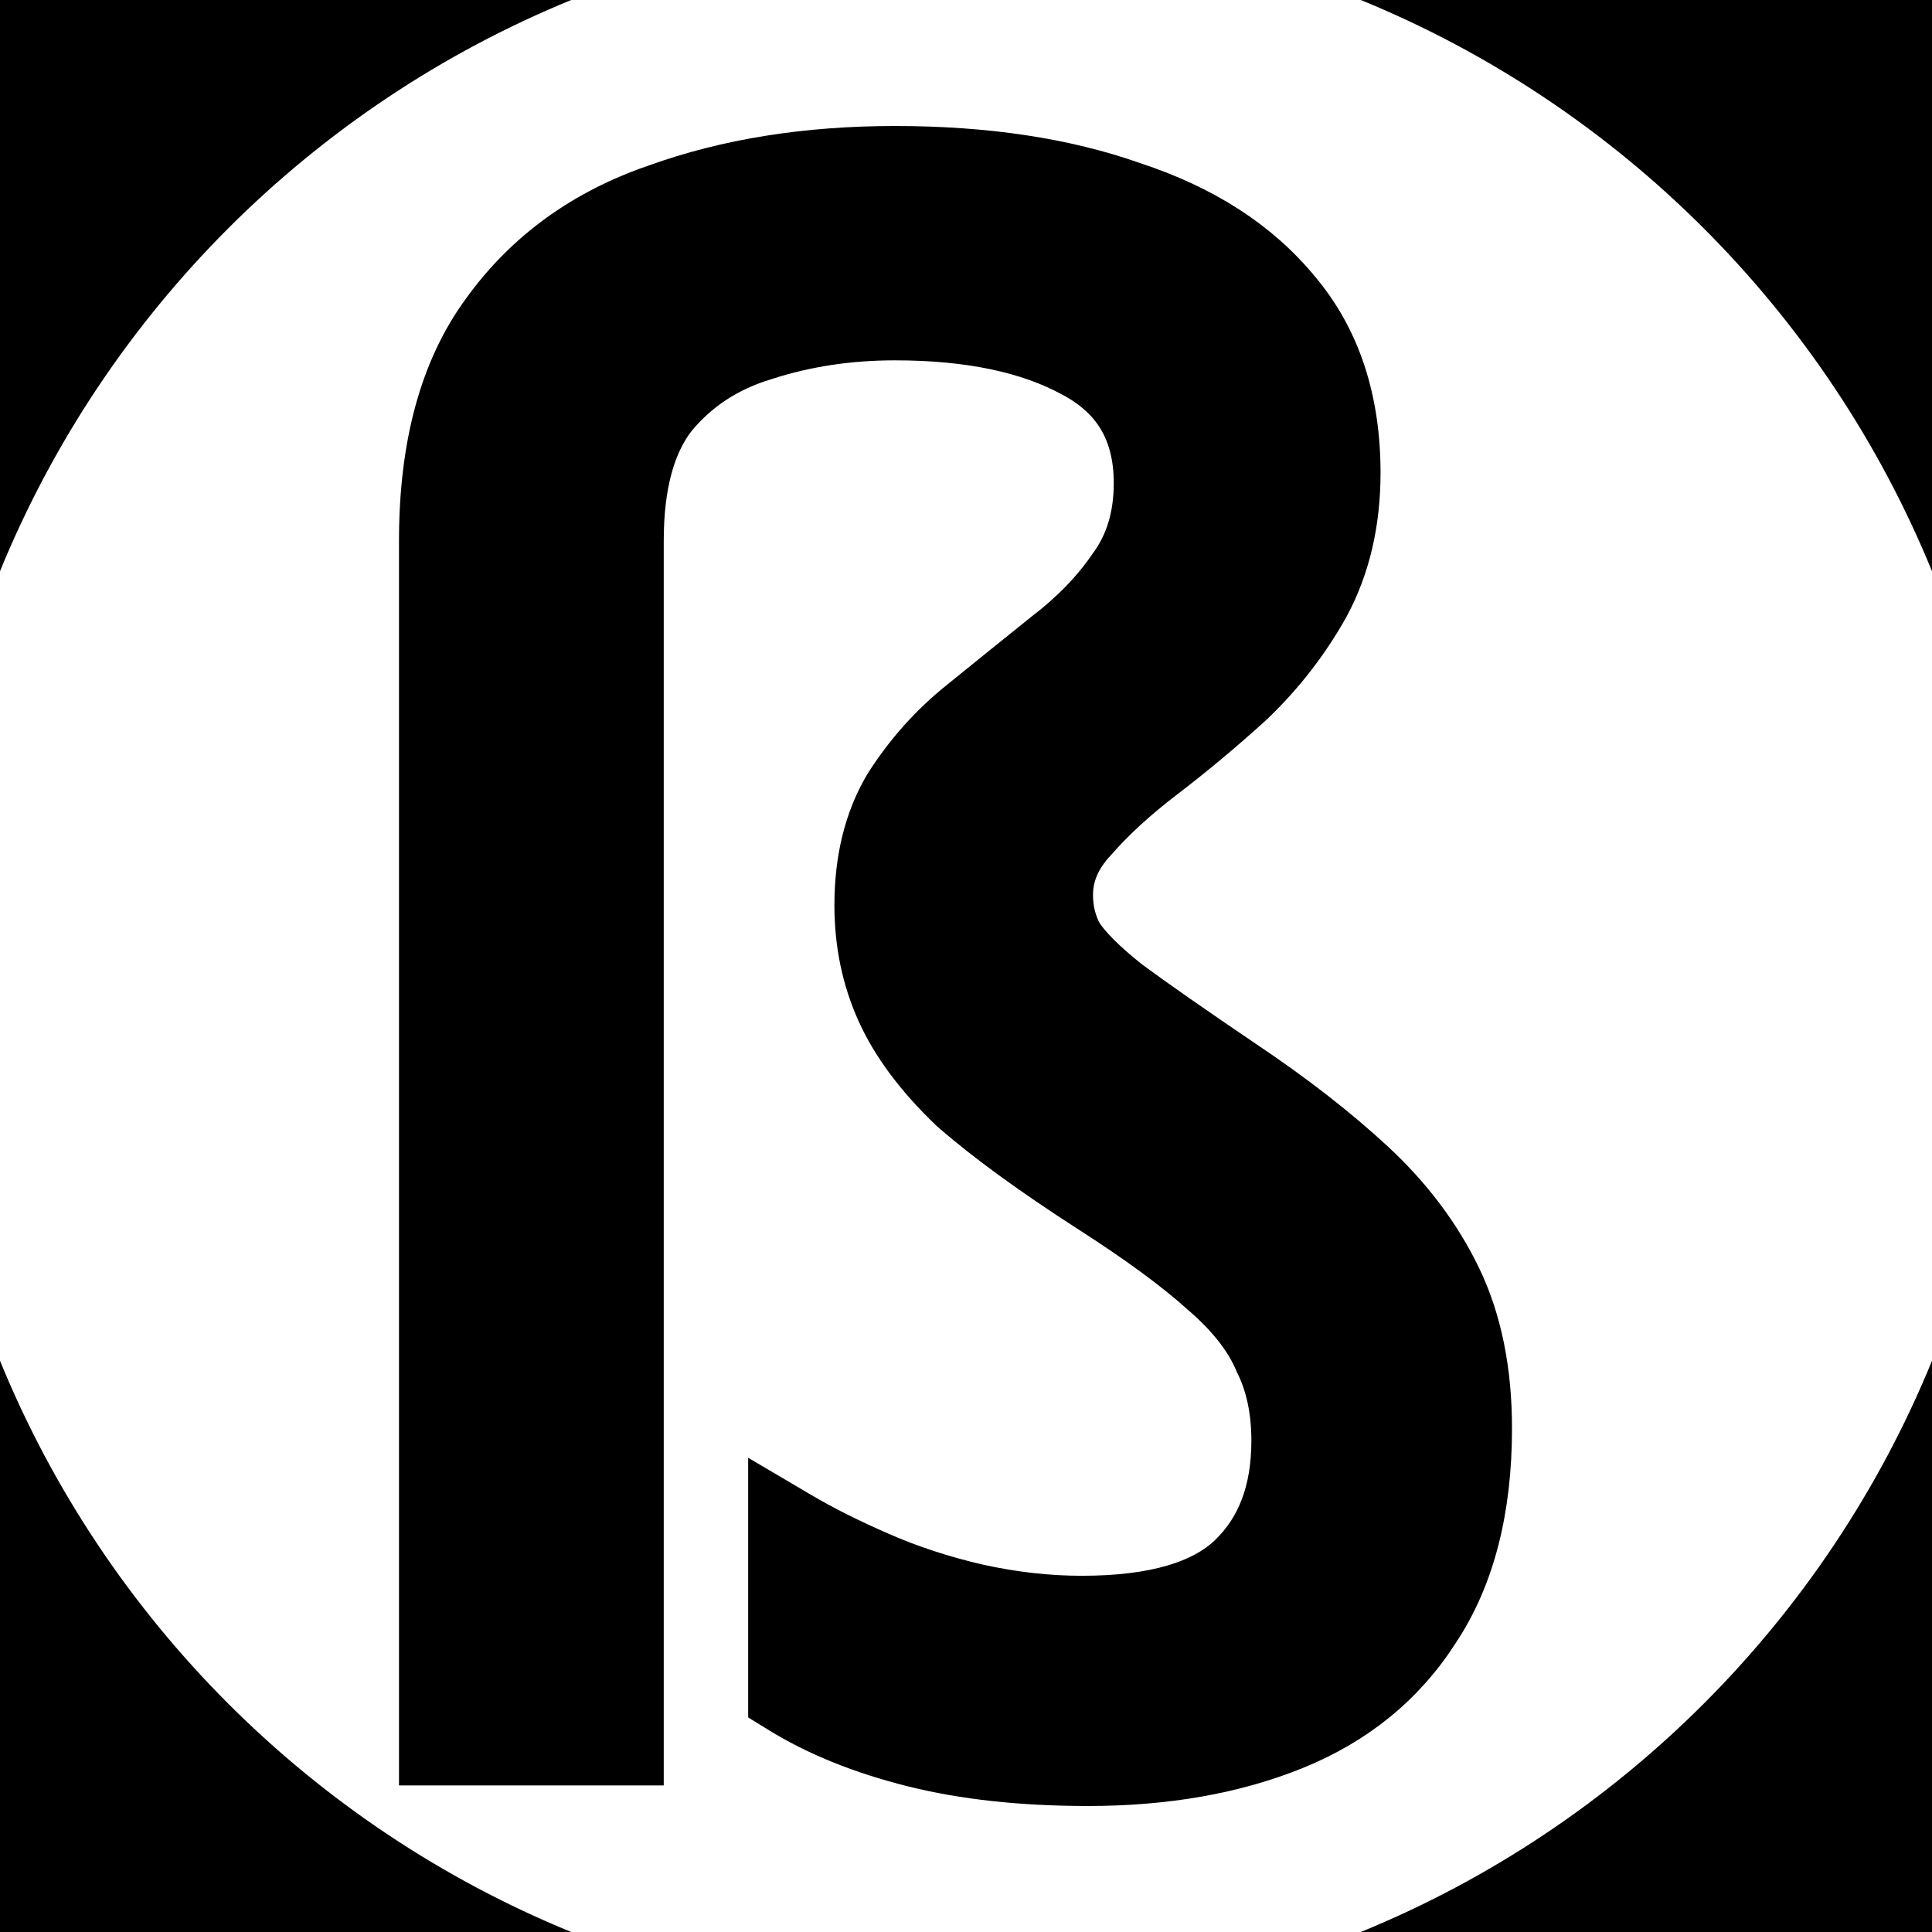
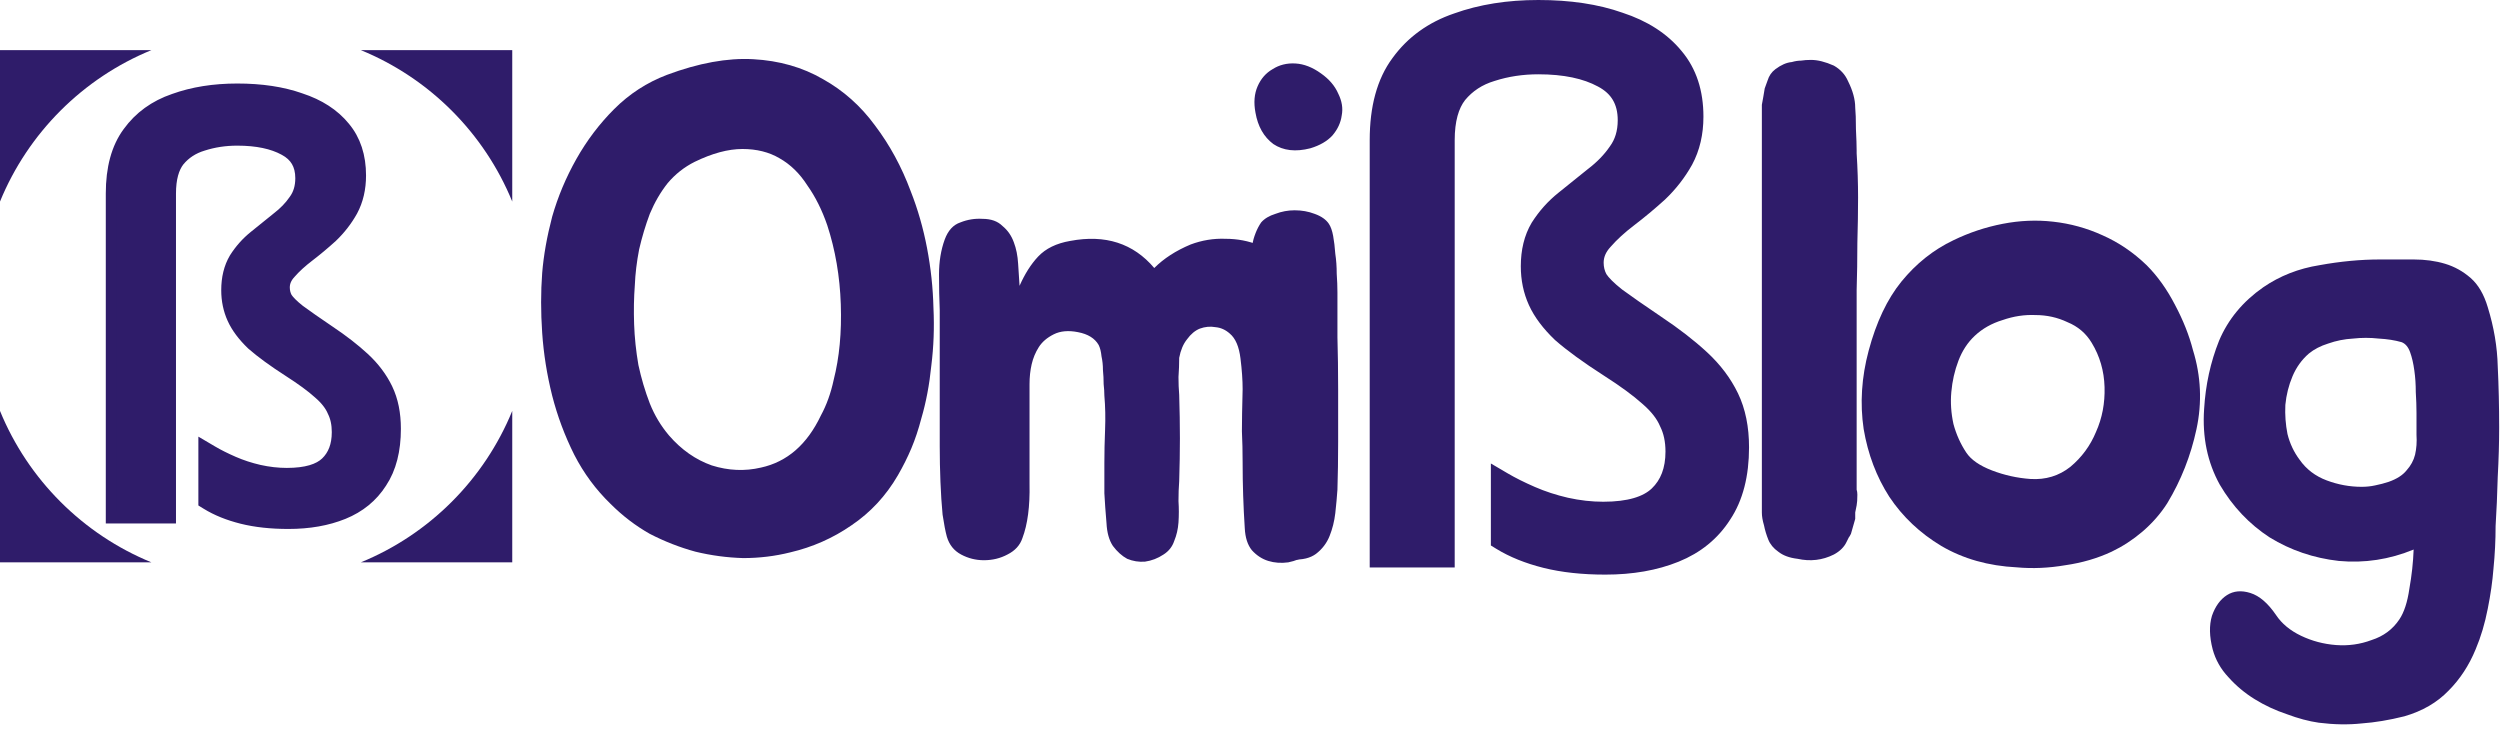
- <svg xmlns="http://www.w3.org/2000/svg" width="92" height="92" viewBox="0 0 92 92" fill="none">
-   <path d="M63.244 28.885L63.248 28.878L63.252 28.87C64.254 27.005 64.74 24.876 64.74 22.514C64.74 19.06 63.807 16.139 61.87 13.834C59.968 11.506 57.32 9.813 53.99 8.721C50.73 7.565 46.932 7 42.615 7C38.416 7 34.617 7.601 31.232 8.822C27.796 9.995 25.048 11.975 23.029 14.764C20.973 17.54 20 21.237 20 25.75V83.019V84.019H21H29.607H30.607V83.019V25.75C30.607 23.067 31.168 21.165 32.148 19.903C33.253 18.565 34.676 17.63 36.448 17.097L36.458 17.094L36.467 17.091C38.382 16.471 40.429 16.159 42.615 16.159C46.163 16.159 48.949 16.764 51.037 17.9L51.037 17.9L51.047 17.906C52.082 18.453 52.814 19.141 53.294 19.956C53.775 20.773 54.036 21.776 54.036 23.004C54.036 24.588 53.63 25.876 52.861 26.923L52.85 26.937L52.841 26.951C52.061 28.093 51.031 29.162 49.734 30.152L49.725 30.16L49.716 30.167C48.411 31.214 47.073 32.293 45.703 33.405C44.313 34.521 43.132 35.845 42.162 37.374L42.153 37.388L42.145 37.402C41.189 39.024 40.734 40.94 40.734 43.107C40.734 44.938 41.087 46.649 41.802 48.227C42.52 49.812 43.684 51.351 45.248 52.851L45.264 52.866L45.281 52.881C46.897 54.299 49.094 55.898 51.853 57.677L51.856 57.678C54.18 59.167 55.955 60.474 57.202 61.599L57.211 61.607L57.221 61.615C58.51 62.724 59.342 63.813 59.787 64.872L59.799 64.902L59.814 64.931C60.319 65.945 60.589 67.16 60.589 68.604C60.589 71.007 59.878 72.784 58.549 74.061C57.26 75.299 55.002 76.037 51.515 76.037C49.898 76.037 48.245 75.851 46.552 75.474C44.915 75.095 43.377 74.591 41.938 73.963C40.467 73.322 39.2 72.686 38.135 72.057L36.627 71.168V72.919V80.666V81.224L37.102 81.517C38.901 82.627 41.021 83.479 43.447 84.087C45.892 84.7 48.682 85 51.808 85C55.497 85 58.791 84.428 61.672 83.26C64.587 82.076 66.873 80.216 68.491 77.681C70.191 75.12 71 71.873 71 68.016C71 65.286 70.524 62.875 69.532 60.815C68.559 58.796 67.176 56.964 65.398 55.318C63.657 53.707 61.594 52.106 59.213 50.515C56.814 48.889 55.007 47.628 53.785 46.726C52.6 45.786 51.867 45.032 51.497 44.462C51.199 43.904 51.048 43.294 51.048 42.617C51.048 41.728 51.383 40.885 52.149 40.062L52.16 40.05L52.171 40.038C53.03 39.053 54.119 38.052 55.447 37.037C56.84 35.973 58.231 34.811 59.62 33.551L59.63 33.542L59.639 33.533C61.079 32.158 62.282 30.608 63.244 28.885Z" fill="black" stroke="black" stroke-width="2" />
-   <path fill-rule="evenodd" clip-rule="evenodd" d="M92 92H64.799C77.117 86.961 86.961 77.117 92 64.799V92ZM92 0V27.201C86.961 14.883 77.117 5.039 64.799 0H92ZM0 64.799C5.039 77.117 14.883 86.961 27.201 92H0V64.799ZM27.201 0C14.883 5.039 5.039 14.883 0 27.201V0H27.201Z" fill="black" />
+ <svg xmlns="http://www.w3.org/2000/svg" width="449" height="131" viewBox="0 0 449 131" fill="none">
+   <path d="M63.244 37.885L63.248 37.878L63.252 37.87C64.254 36.005 64.74 33.876 64.74 31.514C64.74 28.06 63.807 25.139 61.87 22.834C59.968 20.506 57.32 18.813 53.99 17.721C50.73 16.565 46.932 16 42.615 16C38.416 16 34.617 16.601 31.232 17.822C27.796 18.995 25.048 20.974 23.029 23.764C20.973 26.54 20 30.237 20 34.75V92.019V93.019H21H29.607H30.607V92.019V34.75C30.607 32.067 31.168 30.165 32.148 28.903C33.253 27.565 34.676 26.63 36.448 26.097L36.458 26.094L36.467 26.091C38.382 25.471 40.429 25.159 42.615 25.159C46.163 25.159 48.949 25.764 51.037 26.9L51.037 26.9L51.047 26.906C52.082 27.453 52.814 28.141 53.294 28.956C53.775 29.773 54.036 30.776 54.036 32.004C54.036 33.588 53.63 34.876 52.861 35.923L52.85 35.937L52.841 35.951C52.061 37.093 51.031 38.162 49.734 39.152L49.725 39.16L49.716 39.167C48.411 40.214 47.073 41.293 45.703 42.405C44.313 43.521 43.132 44.845 42.162 46.374L42.153 46.388L42.145 46.402C41.189 48.024 40.734 49.94 40.734 52.107C40.734 53.938 41.087 55.649 41.802 57.227C42.52 58.812 43.684 60.351 45.248 61.851L45.264 61.866L45.281 61.881C46.897 63.299 49.094 64.898 51.853 66.677L51.856 66.678C54.18 68.167 55.955 69.474 57.202 70.599L57.211 70.607L57.221 70.615C58.51 71.724 59.342 72.813 59.787 73.872L59.799 73.902L59.814 73.931C60.319 74.945 60.589 76.16 60.589 77.604C60.589 80.007 59.878 81.784 58.549 83.061C57.26 84.299 55.002 85.037 51.515 85.037C49.898 85.037 48.245 84.851 46.552 84.474C44.915 84.095 43.377 83.591 41.938 82.963C40.467 82.322 39.2 81.686 38.135 81.057L36.627 80.168V81.919V89.666V90.224L37.102 90.517C38.901 91.627 41.021 92.479 43.447 93.087C45.892 93.7 48.682 94 51.808 94C55.497 94 58.791 93.428 61.672 92.26C64.587 91.076 66.873 89.216 68.491 86.681C70.191 84.12 71 80.873 71 77.016C71 74.286 70.524 71.875 69.532 69.815C68.559 67.796 67.176 65.964 65.398 64.318C63.657 62.707 61.594 61.106 59.213 59.515C56.814 57.889 55.007 56.628 53.785 55.726C52.6 54.786 51.867 54.032 51.497 53.462C51.199 52.904 51.048 52.294 51.048 51.617C51.048 50.728 51.383 49.885 52.149 49.062L52.16 49.05L52.171 49.038C53.03 48.053 54.119 47.052 55.447 46.037C56.84 44.973 58.231 43.811 59.62 42.551L59.63 42.542L59.639 42.533C61.079 41.158 62.282 39.608 63.244 37.885Z" fill="#2F1C6A" stroke="#2F1C6A" stroke-width="2" />
+   <path fill-rule="evenodd" clip-rule="evenodd" d="M92 101H64.799C77.117 95.961 86.961 86.117 92 73.799V101ZM92 9V36.201C86.961 23.883 77.117 14.039 64.799 9H92ZM0 73.799C5.039 86.117 14.883 95.961 27.201 101H0V73.799ZM27.201 9C14.883 14.039 5.039 23.883 0 36.201V9H27.201Z" fill="#2F1C6A" />
+   <path d="M119.776 13.448C125.493 11.315 130.656 10.376 135.264 10.632C139.957 10.888 144.139 12.083 147.808 14.216C151.477 16.264 154.592 19.037 157.152 22.536C159.797 26.035 161.931 29.96 163.552 34.312C164.832 37.555 165.813 40.968 166.496 44.552C167.179 48.136 167.563 51.72 167.648 55.304C167.819 58.803 167.691 62.259 167.264 65.672C166.923 69.085 166.325 72.243 165.472 75.144C164.96 77.107 164.363 78.899 163.68 80.52C162.997 82.141 162.187 83.763 161.248 85.384C159.115 89.053 156.341 92.04 152.928 94.344C149.6 96.648 145.931 98.269 141.92 99.208C139.189 99.891 136.373 100.232 133.472 100.232C130.571 100.147 127.712 99.763 124.896 99.08C122.08 98.312 119.349 97.245 116.704 95.88C114.144 94.429 111.797 92.637 109.664 90.504C107.019 87.944 104.843 85 103.136 81.672C101.429 78.259 100.107 74.717 99.168 71.048C98.229 67.293 97.632 63.539 97.376 59.784C97.12 56.029 97.12 52.445 97.376 49.032C97.632 45.875 98.229 42.504 99.168 38.92C100.192 35.336 101.643 31.88 103.52 28.552C105.397 25.224 107.659 22.237 110.304 19.592C113.035 16.861 116.192 14.813 119.776 13.448ZM149.728 68.232C150.752 64.221 151.179 59.699 151.008 54.664C150.837 49.629 150.027 44.893 148.576 40.456C147.637 37.725 146.443 35.336 144.992 33.288C143.627 31.155 141.963 29.533 140 28.424C138.123 27.315 135.904 26.76 133.344 26.76C130.784 26.76 127.925 27.528 124.768 29.064C122.891 30.003 121.269 31.283 119.904 32.904C118.624 34.525 117.557 36.36 116.704 38.408C115.936 40.456 115.296 42.589 114.784 44.808C114.357 47.027 114.101 49.16 114.016 51.208C113.845 53.427 113.803 55.773 113.888 58.248C113.973 60.637 114.229 63.069 114.656 65.544C115.168 67.933 115.851 70.237 116.704 72.456C117.557 74.589 118.709 76.509 120.16 78.216C122.379 80.776 124.939 82.568 127.84 83.592C130.827 84.531 133.771 84.659 136.672 83.976C141.365 82.952 144.949 79.837 147.424 74.632C148.448 72.755 149.216 70.621 149.728 68.232Z" fill="#2F1C6A" />
+   <path d="M237.896 71.176C238.067 73.907 238.152 76.509 238.152 78.984C238.152 81.373 238.067 83.933 237.896 86.664C237.896 87.688 237.896 88.84 237.896 90.12C237.896 91.4 237.811 92.637 237.64 93.832C237.469 95.027 237.171 96.136 236.744 97.16C236.317 98.184 235.677 98.995 234.824 99.592C233.8 100.275 232.648 100.744 231.368 101C230.088 101.171 228.893 101.085 227.784 100.744C226.675 100.403 225.693 99.763 224.84 98.824C224.072 97.885 223.645 96.563 223.56 94.856C223.304 90.931 223.176 87.005 223.176 83.08C223.176 81.117 223.133 79.24 223.048 77.448C223.048 75.656 223.091 73.139 223.176 69.896C223.176 68.275 223.048 66.44 222.792 64.392C222.536 62.259 221.896 60.765 220.872 59.912C220.104 59.229 219.251 58.845 218.312 58.76C217.373 58.589 216.435 58.675 215.496 59.016C214.643 59.357 213.875 59.997 213.192 60.936C212.509 61.789 212.04 62.899 211.784 64.264C211.784 65.373 211.741 66.525 211.656 67.72C211.656 68.829 211.699 69.896 211.784 70.92C211.869 73.651 211.912 76.253 211.912 78.728C211.912 81.117 211.869 83.677 211.784 86.408C211.699 87.517 211.656 88.712 211.656 89.992C211.741 91.272 211.741 92.552 211.656 93.832C211.571 95.027 211.315 96.136 210.888 97.16C210.547 98.184 209.907 98.995 208.968 99.592C207.944 100.275 206.835 100.701 205.64 100.872C204.531 100.957 203.464 100.787 202.44 100.36C201.501 99.848 200.648 99.08 199.88 98.056C199.197 97.032 198.813 95.667 198.728 93.96C198.557 91.997 198.429 90.205 198.344 88.584C198.344 86.877 198.344 85.085 198.344 83.208C198.344 81.245 198.387 79.24 198.472 77.192C198.557 75.059 198.515 73.011 198.344 71.048C198.344 70.451 198.301 69.768 198.216 69C198.216 68.147 198.173 67.293 198.088 66.44C198.088 65.587 198.003 64.776 197.832 64.008C197.747 63.155 197.576 62.472 197.32 61.96C196.637 60.765 195.4 59.997 193.608 59.656C191.901 59.315 190.451 59.443 189.256 60.04C188.061 60.637 187.165 61.405 186.568 62.344C185.971 63.283 185.544 64.307 185.288 65.416C185.032 66.525 184.904 67.72 184.904 69C184.904 70.195 184.904 71.347 184.904 72.456C184.904 78.003 184.904 82.824 184.904 86.92C184.989 90.931 184.563 94.173 183.624 96.648C183.197 97.928 182.301 98.909 180.936 99.592C179.656 100.275 178.248 100.616 176.712 100.616C175.261 100.616 173.896 100.275 172.616 99.592C171.336 98.909 170.483 97.843 170.056 96.392C169.8 95.453 169.544 94.131 169.288 92.424C169.117 90.632 168.989 88.669 168.904 86.536C168.819 84.403 168.776 82.269 168.776 80.136C168.776 77.917 168.776 75.912 168.776 74.12V55.688C168.691 53.725 168.648 51.592 168.648 49.288C168.648 46.984 168.989 44.893 169.672 43.016C170.269 41.395 171.208 40.371 172.488 39.944C173.768 39.432 175.091 39.219 176.456 39.304C177.992 39.304 179.187 39.731 180.04 40.584C180.979 41.352 181.661 42.333 182.088 43.528C182.515 44.637 182.771 45.917 182.856 47.368C182.941 48.733 183.027 50.056 183.112 51.336C184.051 49.203 185.16 47.453 186.44 46.088C187.805 44.637 189.725 43.699 192.2 43.272C198.515 42.077 203.549 43.699 207.304 48.136C209.011 46.429 211.187 45.021 213.832 43.912C215.88 43.144 217.971 42.803 220.104 42.888C222.237 42.888 224.243 43.272 226.12 44.04C228.083 44.808 229.832 45.917 231.368 47.368C232.989 48.819 234.269 50.568 235.208 52.616C236.488 55.347 237.213 58.376 237.384 61.704C237.555 65.032 237.725 68.189 237.896 71.176Z" fill="#2F1C6A" />
+   <path d="M240.203 52.488C240.203 54.877 240.203 57.565 240.203 60.552C240.288 63.539 240.331 66.653 240.331 69.896C240.331 73.053 240.331 76.211 240.331 79.368C240.331 82.44 240.288 85.299 240.203 87.944C240.118 89.224 239.99 90.632 239.819 92.168C239.648 93.619 239.307 94.984 238.795 96.264C238.283 97.544 237.472 98.611 236.363 99.464C235.339 100.232 233.931 100.573 232.139 100.488C229.494 100.317 227.574 99.165 226.379 97.032C225.27 94.899 224.63 91.912 224.459 88.072C224.459 86.109 224.416 83.848 224.331 81.288C224.331 78.728 224.288 76.125 224.203 73.48C224.203 70.835 224.203 68.275 224.203 65.8C224.203 63.24 224.203 60.936 224.203 58.888C224.203 57.693 224.16 56.243 224.075 54.536C224.075 52.829 224.118 51.08 224.203 49.288C224.288 47.496 224.502 45.789 224.843 44.168C225.184 42.461 225.739 41.053 226.507 39.944C227.104 39.261 227.958 38.749 229.067 38.408C230.176 37.981 231.328 37.768 232.523 37.768C233.803 37.768 234.998 37.981 236.107 38.408C237.302 38.835 238.155 39.432 238.667 40.2C239.008 40.712 239.264 41.437 239.435 42.376C239.606 43.315 239.734 44.381 239.819 45.576C239.99 46.685 240.075 47.88 240.075 49.16C240.16 50.355 240.203 51.464 240.203 52.488ZM235.339 26.632C232.694 27.315 230.475 27.059 228.683 25.864C226.976 24.584 225.91 22.707 225.483 20.232C225.142 18.44 225.27 16.861 225.867 15.496C226.464 14.131 227.36 13.107 228.555 12.424C229.75 11.656 231.115 11.315 232.651 11.4C234.187 11.485 235.723 12.083 237.259 13.192C238.71 14.216 239.734 15.411 240.331 16.776C241.014 18.141 241.227 19.464 240.971 20.744C240.8 22.024 240.246 23.219 239.307 24.328C238.368 25.352 237.046 26.12 235.339 26.632Z" fill="#2F1C6A" />
+   <path d="M333.454 90.76C333.369 91.187 333.283 91.613 333.198 92.04C333.198 92.381 333.198 92.765 333.198 93.192L332.43 95.88C332.259 96.221 332.131 96.435 332.046 96.52L331.662 97.288C331.235 98.227 330.467 98.995 329.358 99.592C327.31 100.616 325.134 100.872 322.83 100.36C321.379 100.189 320.227 99.763 319.374 99.08C318.521 98.483 317.923 97.757 317.582 96.904C317.241 96.051 316.985 95.197 316.814 94.344C316.558 93.491 316.43 92.723 316.43 92.04V20.36C316.43 19.763 316.43 19.251 316.43 18.824C316.515 18.312 316.601 17.843 316.686 17.416C316.771 16.819 316.857 16.307 316.942 15.88C317.113 15.453 317.283 14.984 317.454 14.472C317.71 13.619 318.179 12.936 318.862 12.424C319.886 11.656 320.867 11.229 321.806 11.144C322.403 10.973 322.958 10.888 323.47 10.888C323.982 10.803 324.579 10.76 325.262 10.76C326.457 10.76 327.822 11.101 329.358 11.784C330.553 12.467 331.406 13.405 331.918 14.6C332.771 16.307 333.198 17.885 333.198 19.336C333.283 20.189 333.326 21.469 333.326 23.176C333.411 24.883 333.454 26.163 333.454 27.016V27.528C333.625 30.259 333.71 32.904 333.71 35.464C333.71 37.939 333.667 40.669 333.582 43.656C333.582 46.557 333.539 49.373 333.454 52.104C333.454 54.749 333.454 57.395 333.454 60.04V86.92C333.454 87.261 333.454 87.603 333.454 87.944C333.539 88.2 333.582 88.499 333.582 88.84C333.582 89.693 333.539 90.333 333.454 90.76Z" fill="#2F1C6A" />
+   <path d="M350.842 43.144C353.658 41.779 356.602 40.797 359.674 40.2C362.746 39.603 365.775 39.475 368.762 39.816C371.834 40.157 374.778 40.968 377.594 42.248C380.495 43.528 383.141 45.32 385.53 47.624C387.493 49.587 389.199 51.976 390.65 54.792C392.101 57.523 393.167 60.211 393.85 62.856C395.301 67.549 395.514 72.285 394.49 77.064C393.466 81.843 391.717 86.28 389.242 90.376C388.047 92.253 386.554 93.96 384.762 95.496C383.055 96.947 381.221 98.141 379.258 99.08C376.698 100.275 373.925 101.085 370.938 101.512C367.951 102.024 365.05 102.152 362.234 101.896C357.114 101.64 352.591 100.36 348.666 98.056C344.826 95.752 341.711 92.808 339.322 89.224C337.018 85.64 335.482 81.587 334.714 77.064C334.031 72.456 334.33 67.763 335.61 62.984C336.975 57.864 338.938 53.725 341.498 50.568C344.143 47.325 347.258 44.851 350.842 43.144ZM354.682 60.296C353.402 61.491 352.421 62.984 351.738 64.776C351.055 66.568 350.629 68.445 350.458 70.408C350.287 72.285 350.415 74.205 350.842 76.168C351.354 78.045 352.122 79.752 353.146 81.288C353.999 82.568 355.535 83.635 357.754 84.488C359.973 85.341 362.277 85.853 364.666 86.024C367.397 86.195 369.786 85.469 371.834 83.848C373.882 82.141 375.418 80.051 376.442 77.576C377.551 75.101 378.063 72.413 377.978 69.512C377.893 66.611 377.125 63.965 375.674 61.576C374.65 59.869 373.199 58.632 371.322 57.864C369.53 57.011 367.61 56.584 365.562 56.584C363.599 56.499 361.637 56.797 359.674 57.48C357.711 58.077 356.047 59.016 354.682 60.296Z" fill="#2F1C6A" />
+   <path d="M448.85 76.808C448.85 79.539 448.765 82.483 448.594 85.64C448.509 88.797 448.381 91.741 448.21 94.472C448.21 97.032 448.082 99.592 447.826 102.152C447.655 104.371 447.314 106.76 446.802 109.32C446.29 111.965 445.565 114.397 444.626 116.616C443.431 119.517 441.81 121.992 439.762 124.04C437.714 126.173 435.069 127.709 431.826 128.648C429.095 129.331 426.535 129.757 424.146 129.928C421.757 130.184 419.197 130.141 416.466 129.8C414.674 129.544 412.754 129.032 410.706 128.264C408.658 127.581 406.738 126.685 404.946 125.576C403.154 124.467 401.575 123.144 400.21 121.608C398.845 120.157 397.906 118.493 397.394 116.616C396.797 114.312 396.754 112.307 397.266 110.6C397.863 108.893 398.759 107.656 399.954 106.888C401.149 106.12 402.557 105.992 404.178 106.504C405.799 107.016 407.335 108.339 408.786 110.472C409.81 112.008 411.303 113.245 413.266 114.184C415.229 115.123 417.319 115.677 419.538 115.848C421.757 116.019 423.89 115.72 425.938 114.952C428.071 114.269 429.735 113.032 430.93 111.24C431.783 109.96 432.381 108.125 432.722 105.736C433.149 103.347 433.405 101 433.49 98.696C429.138 100.488 424.658 101.171 420.05 100.744C415.527 100.232 411.389 98.824 407.634 96.52C403.965 94.131 400.978 90.973 398.674 87.048C396.455 83.037 395.517 78.515 395.858 73.48C396.114 69.128 397.01 65.032 398.546 61.192C400.167 57.352 402.813 54.152 406.482 51.592C409.469 49.544 412.839 48.221 416.594 47.624C420.349 46.941 423.975 46.6 427.474 46.6C429.522 46.6 431.527 46.6 433.49 46.6C435.538 46.6 437.415 46.856 439.122 47.368C440.829 47.88 442.365 48.733 443.73 49.928C445.095 51.123 446.119 52.872 446.802 55.176C447.911 58.76 448.509 62.301 448.594 65.8C448.765 69.299 448.85 72.968 448.85 76.808ZM424.146 87.432C424.999 87.432 425.81 87.347 426.578 87.176C427.431 87.005 428.242 86.792 429.01 86.536C430.461 86.024 431.527 85.341 432.21 84.488C432.978 83.635 433.49 82.696 433.746 81.672C434.002 80.563 434.087 79.368 434.002 78.088C434.002 76.808 434.002 75.485 434.002 74.12C434.002 73.011 433.959 71.773 433.874 70.408C433.874 69.043 433.789 67.763 433.618 66.568C433.447 65.288 433.191 64.179 432.85 63.24C432.509 62.301 431.997 61.704 431.314 61.448C430.119 61.107 428.754 60.893 427.218 60.808C425.682 60.637 424.146 60.637 422.61 60.808C421.074 60.893 419.581 61.192 418.13 61.704C416.765 62.131 415.613 62.728 414.674 63.496C413.394 64.605 412.413 65.971 411.73 67.592C411.047 69.213 410.621 70.92 410.45 72.712C410.365 74.504 410.493 76.253 410.834 77.96C411.261 79.667 411.986 81.203 413.01 82.568C414.205 84.275 415.826 85.512 417.874 86.28C419.922 87.048 422.013 87.432 424.146 87.432Z" fill="#2F1C6A" />
+   <path d="M303.017 29.113L303.021 29.105L303.024 29.098C304.309 26.713 304.936 23.986 304.936 20.944C304.936 16.492 303.73 12.752 301.249 9.809C298.803 6.822 295.39 4.641 291.074 3.229C286.849 1.735 281.913 1 276.288 1C270.821 1 265.885 1.781 261.494 3.36C257.051 4.872 253.509 7.42 250.906 11.008C248.265 14.563 247 19.318 247 25.168V99.92V100.92H248H259.264H260.264V99.92V25.168C260.264 21.628 261.006 19.067 262.347 17.347C263.835 15.55 265.751 14.295 268.127 13.582L268.137 13.579L268.147 13.576C270.686 12.757 273.398 12.344 276.288 12.344C280.964 12.344 284.666 13.139 287.459 14.655L287.459 14.655L287.469 14.66C288.866 15.398 289.87 16.333 290.531 17.452C291.192 18.573 291.544 19.937 291.544 21.584C291.544 23.706 290.997 25.453 289.947 26.879L289.937 26.893L289.927 26.907C288.886 28.429 287.513 29.847 285.794 31.157L285.785 31.164L285.775 31.171C284.068 32.537 282.318 33.946 280.525 35.397C278.732 36.832 277.208 38.536 275.956 40.503L275.947 40.517L275.939 40.531C274.721 42.593 274.136 45.038 274.136 47.824C274.136 50.174 274.589 52.365 275.506 54.382C276.425 56.406 277.922 58.384 279.949 60.323L279.965 60.338L279.981 60.353C282.081 62.19 284.942 64.268 288.547 66.585L288.55 66.587C291.599 68.535 293.938 70.251 295.587 71.735L295.596 71.743L295.605 71.751C297.318 73.219 298.441 74.678 299.046 76.116L299.059 76.146L299.074 76.175C299.76 77.548 300.12 79.182 300.12 81.104C300.12 84.304 299.168 86.71 297.356 88.446C295.584 90.144 292.531 91.112 287.936 91.112C285.796 91.112 283.608 90.865 281.372 90.369C279.211 89.87 277.181 89.206 275.279 88.379C273.344 87.538 271.675 86.702 270.267 85.874L268.76 84.988V86.736V96.848V97.407L269.236 97.7C271.558 99.129 274.303 100.23 277.453 101.018C280.623 101.81 284.248 102.2 288.32 102.2C293.115 102.2 297.385 101.459 301.111 99.951C304.872 98.429 307.812 96.04 309.893 92.787C312.077 89.507 313.128 85.332 313.128 80.336C313.128 76.808 312.511 73.708 311.237 71.069C309.982 68.471 308.196 66.11 305.894 63.985C303.63 61.895 300.943 59.816 297.837 57.746C294.693 55.621 292.323 53.97 290.719 52.789C289.15 51.549 288.156 50.536 287.646 49.747C287.228 48.969 287.016 48.12 287.016 47.184C287.016 45.937 287.491 44.765 288.539 43.642L288.55 43.631L288.561 43.618C289.702 42.314 291.143 40.993 292.894 39.659C294.71 38.276 296.524 36.764 298.335 35.126L298.344 35.117L298.354 35.108C300.217 33.333 301.772 31.334 303.017 29.113Z" fill="#2F1C6A" stroke="#2F1C6A" stroke-width="2" />
</svg>
